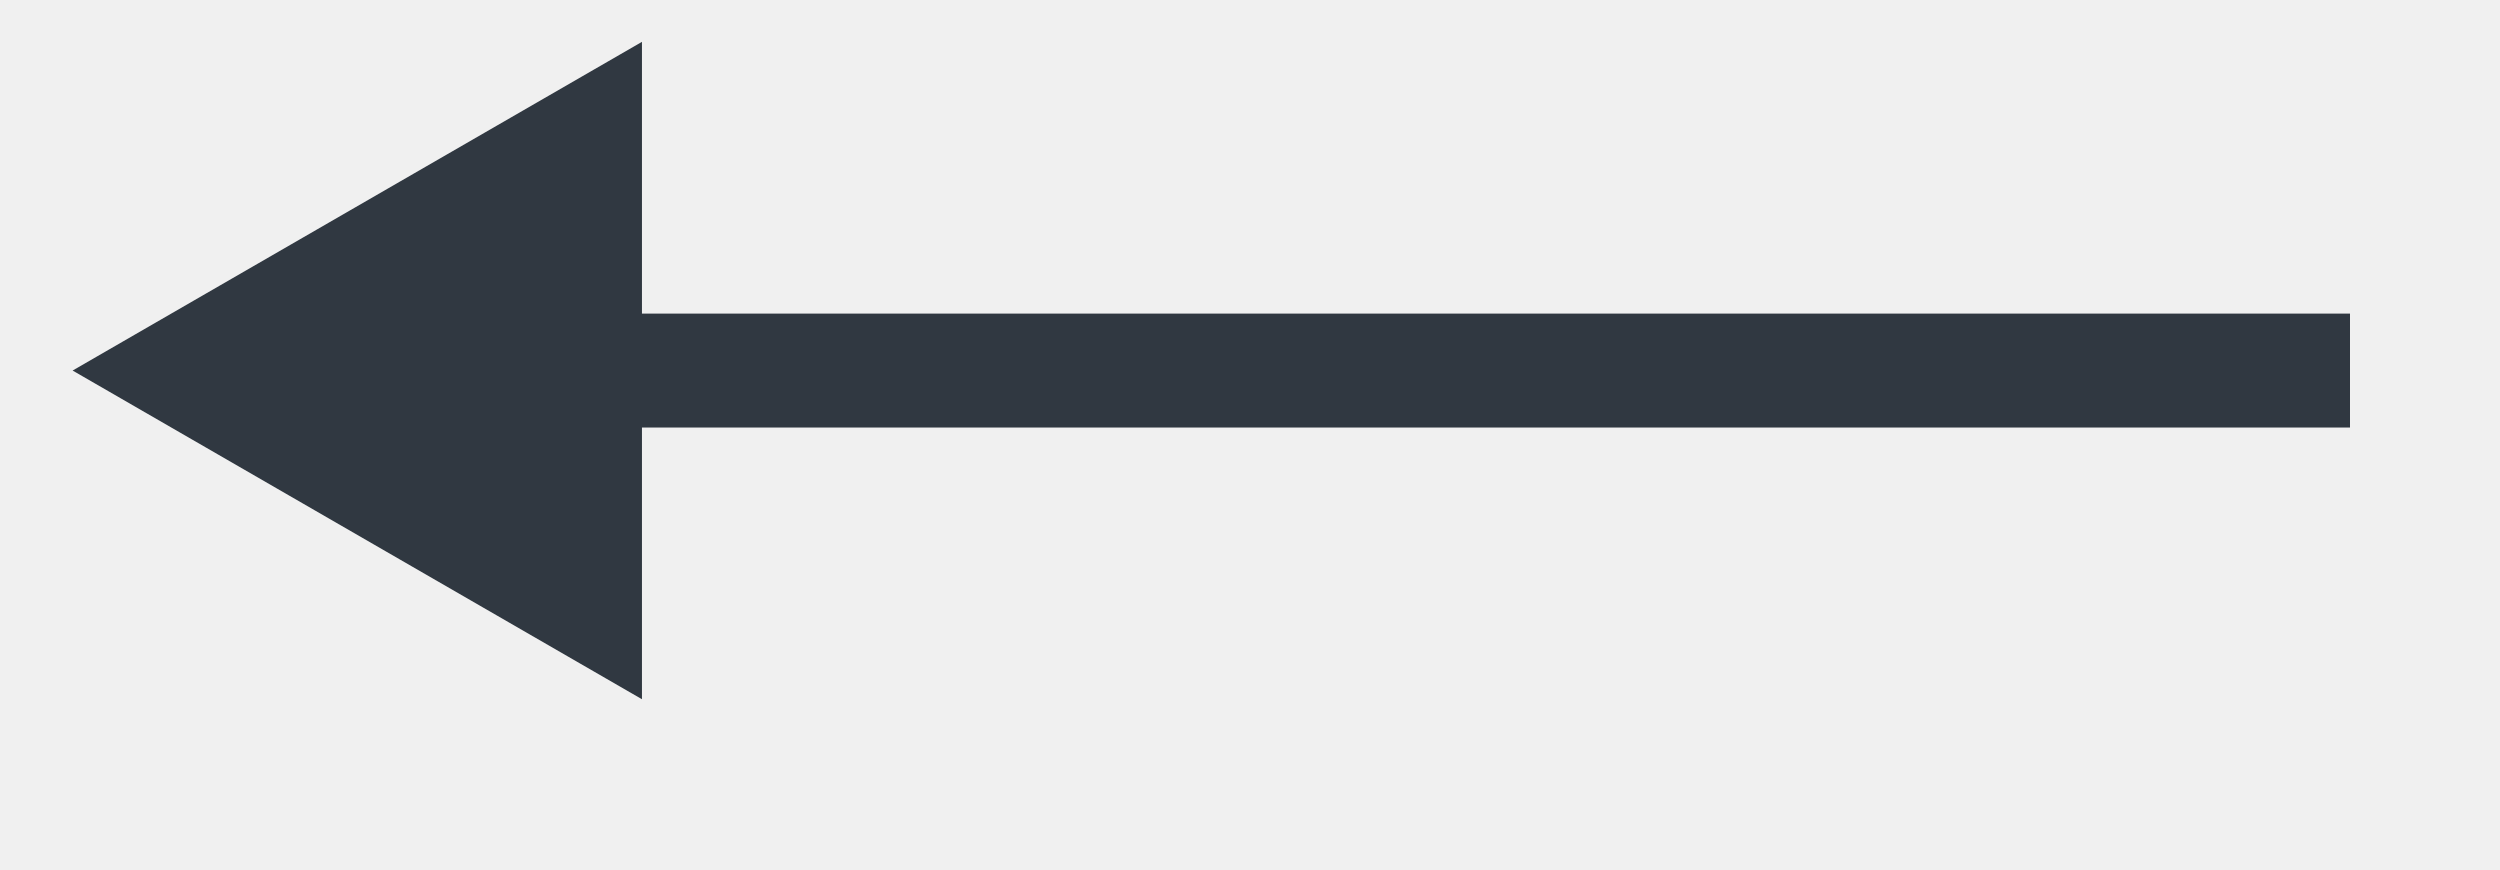
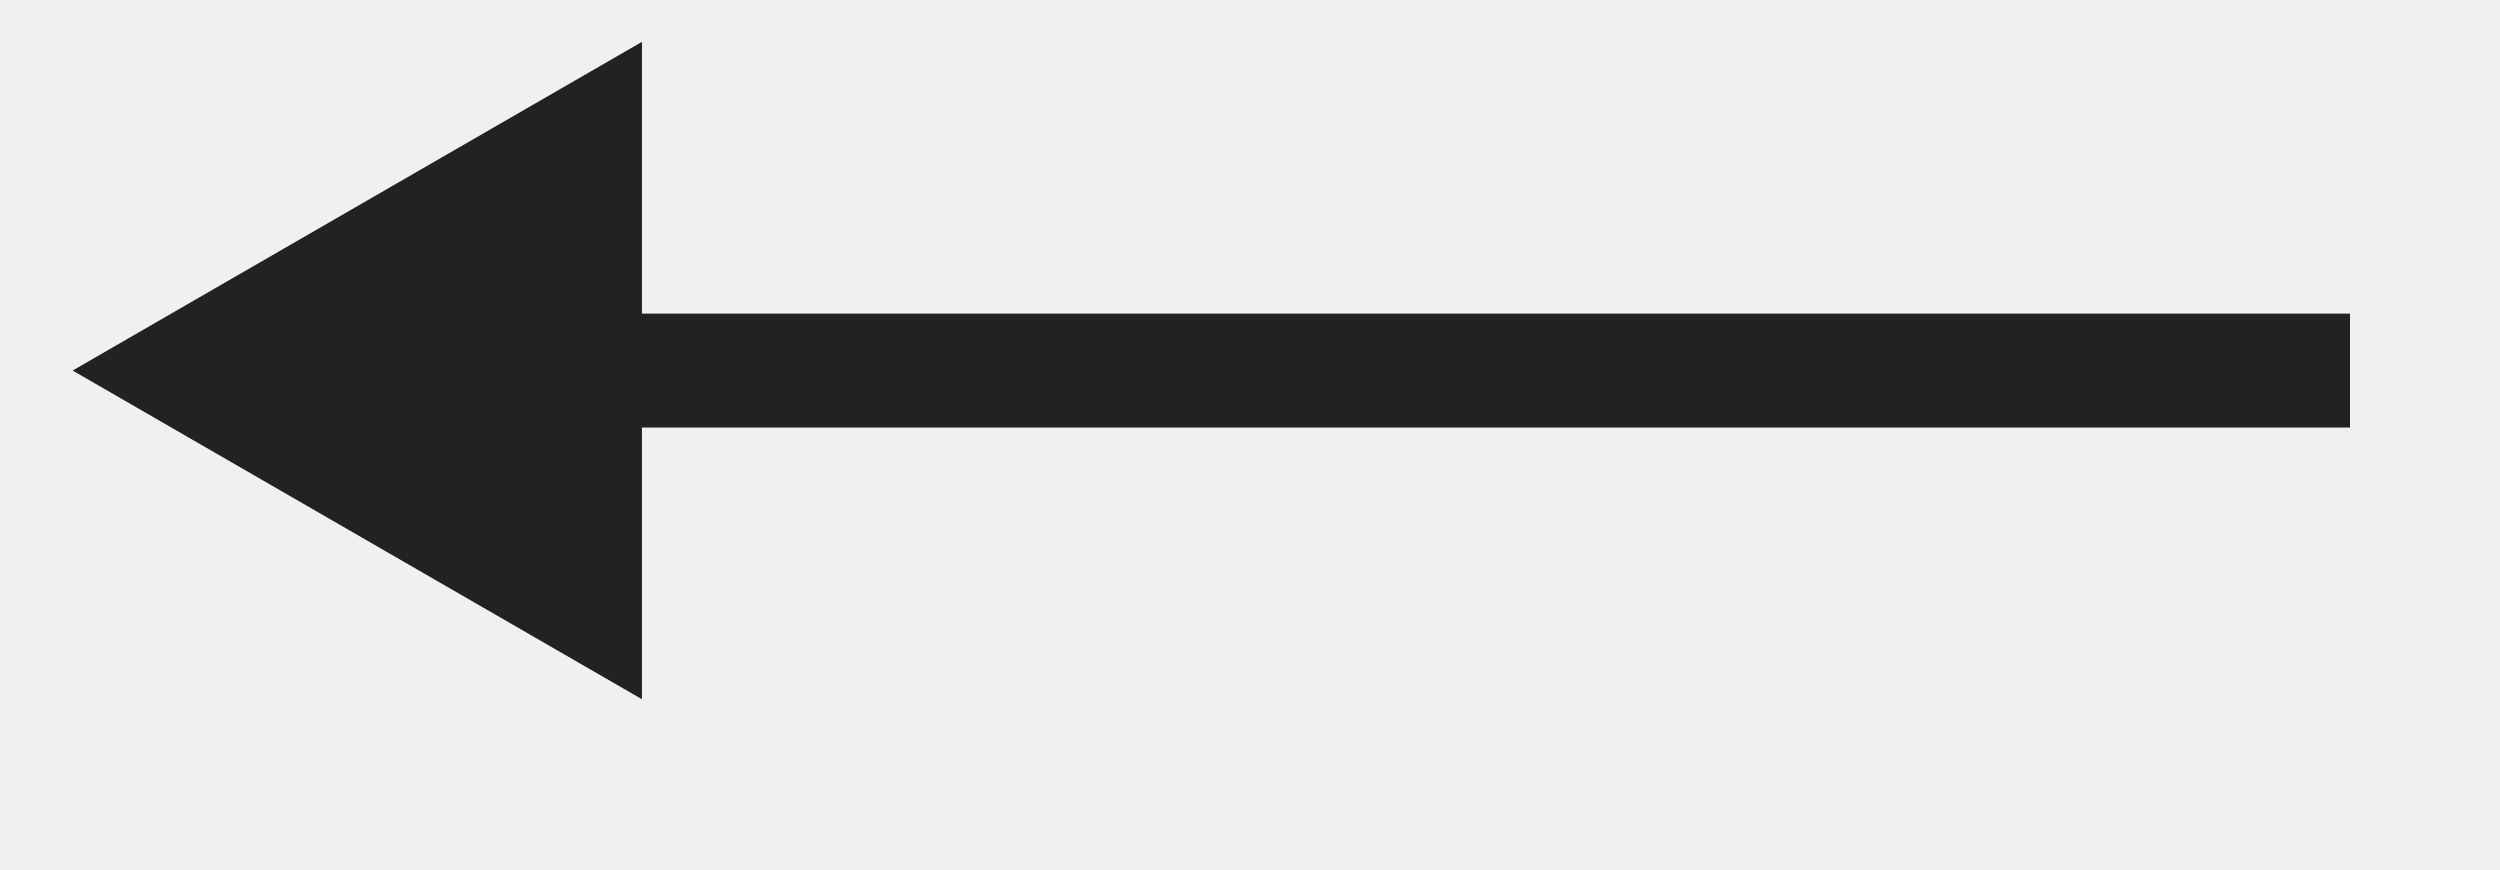
<svg xmlns="http://www.w3.org/2000/svg" width="23" height="8" viewBox="0 0 23 8" fill="none">
  <g clip-path="url(#clip0_57001_1499)">
    <g clip-path="url(#clip1_57001_1499)">
-       <path d="M0.668 3.409L5.906 6.433V0.385L0.668 3.409ZM21.62 2.885L5.382 2.885V3.933L21.62 3.933V2.885Z" fill="#303841" />
+       <path d="M0.668 3.409L5.906 6.433V0.385L0.668 3.409ZM21.62 2.885L5.382 2.885V3.933L21.62 3.933V2.885Z" fill="#222222" />
    </g>
  </g>
  <defs>
    <clipPath id="clip0_57001_1499">
      <rect width="22.022" height="7.333" fill="white" />
    </clipPath>
    <clipPath id="clip1_57001_1499">
      <rect width="22" height="7.333" fill="white" transform="translate(0.0117188)" />
    </clipPath>
  </defs>
</svg>
